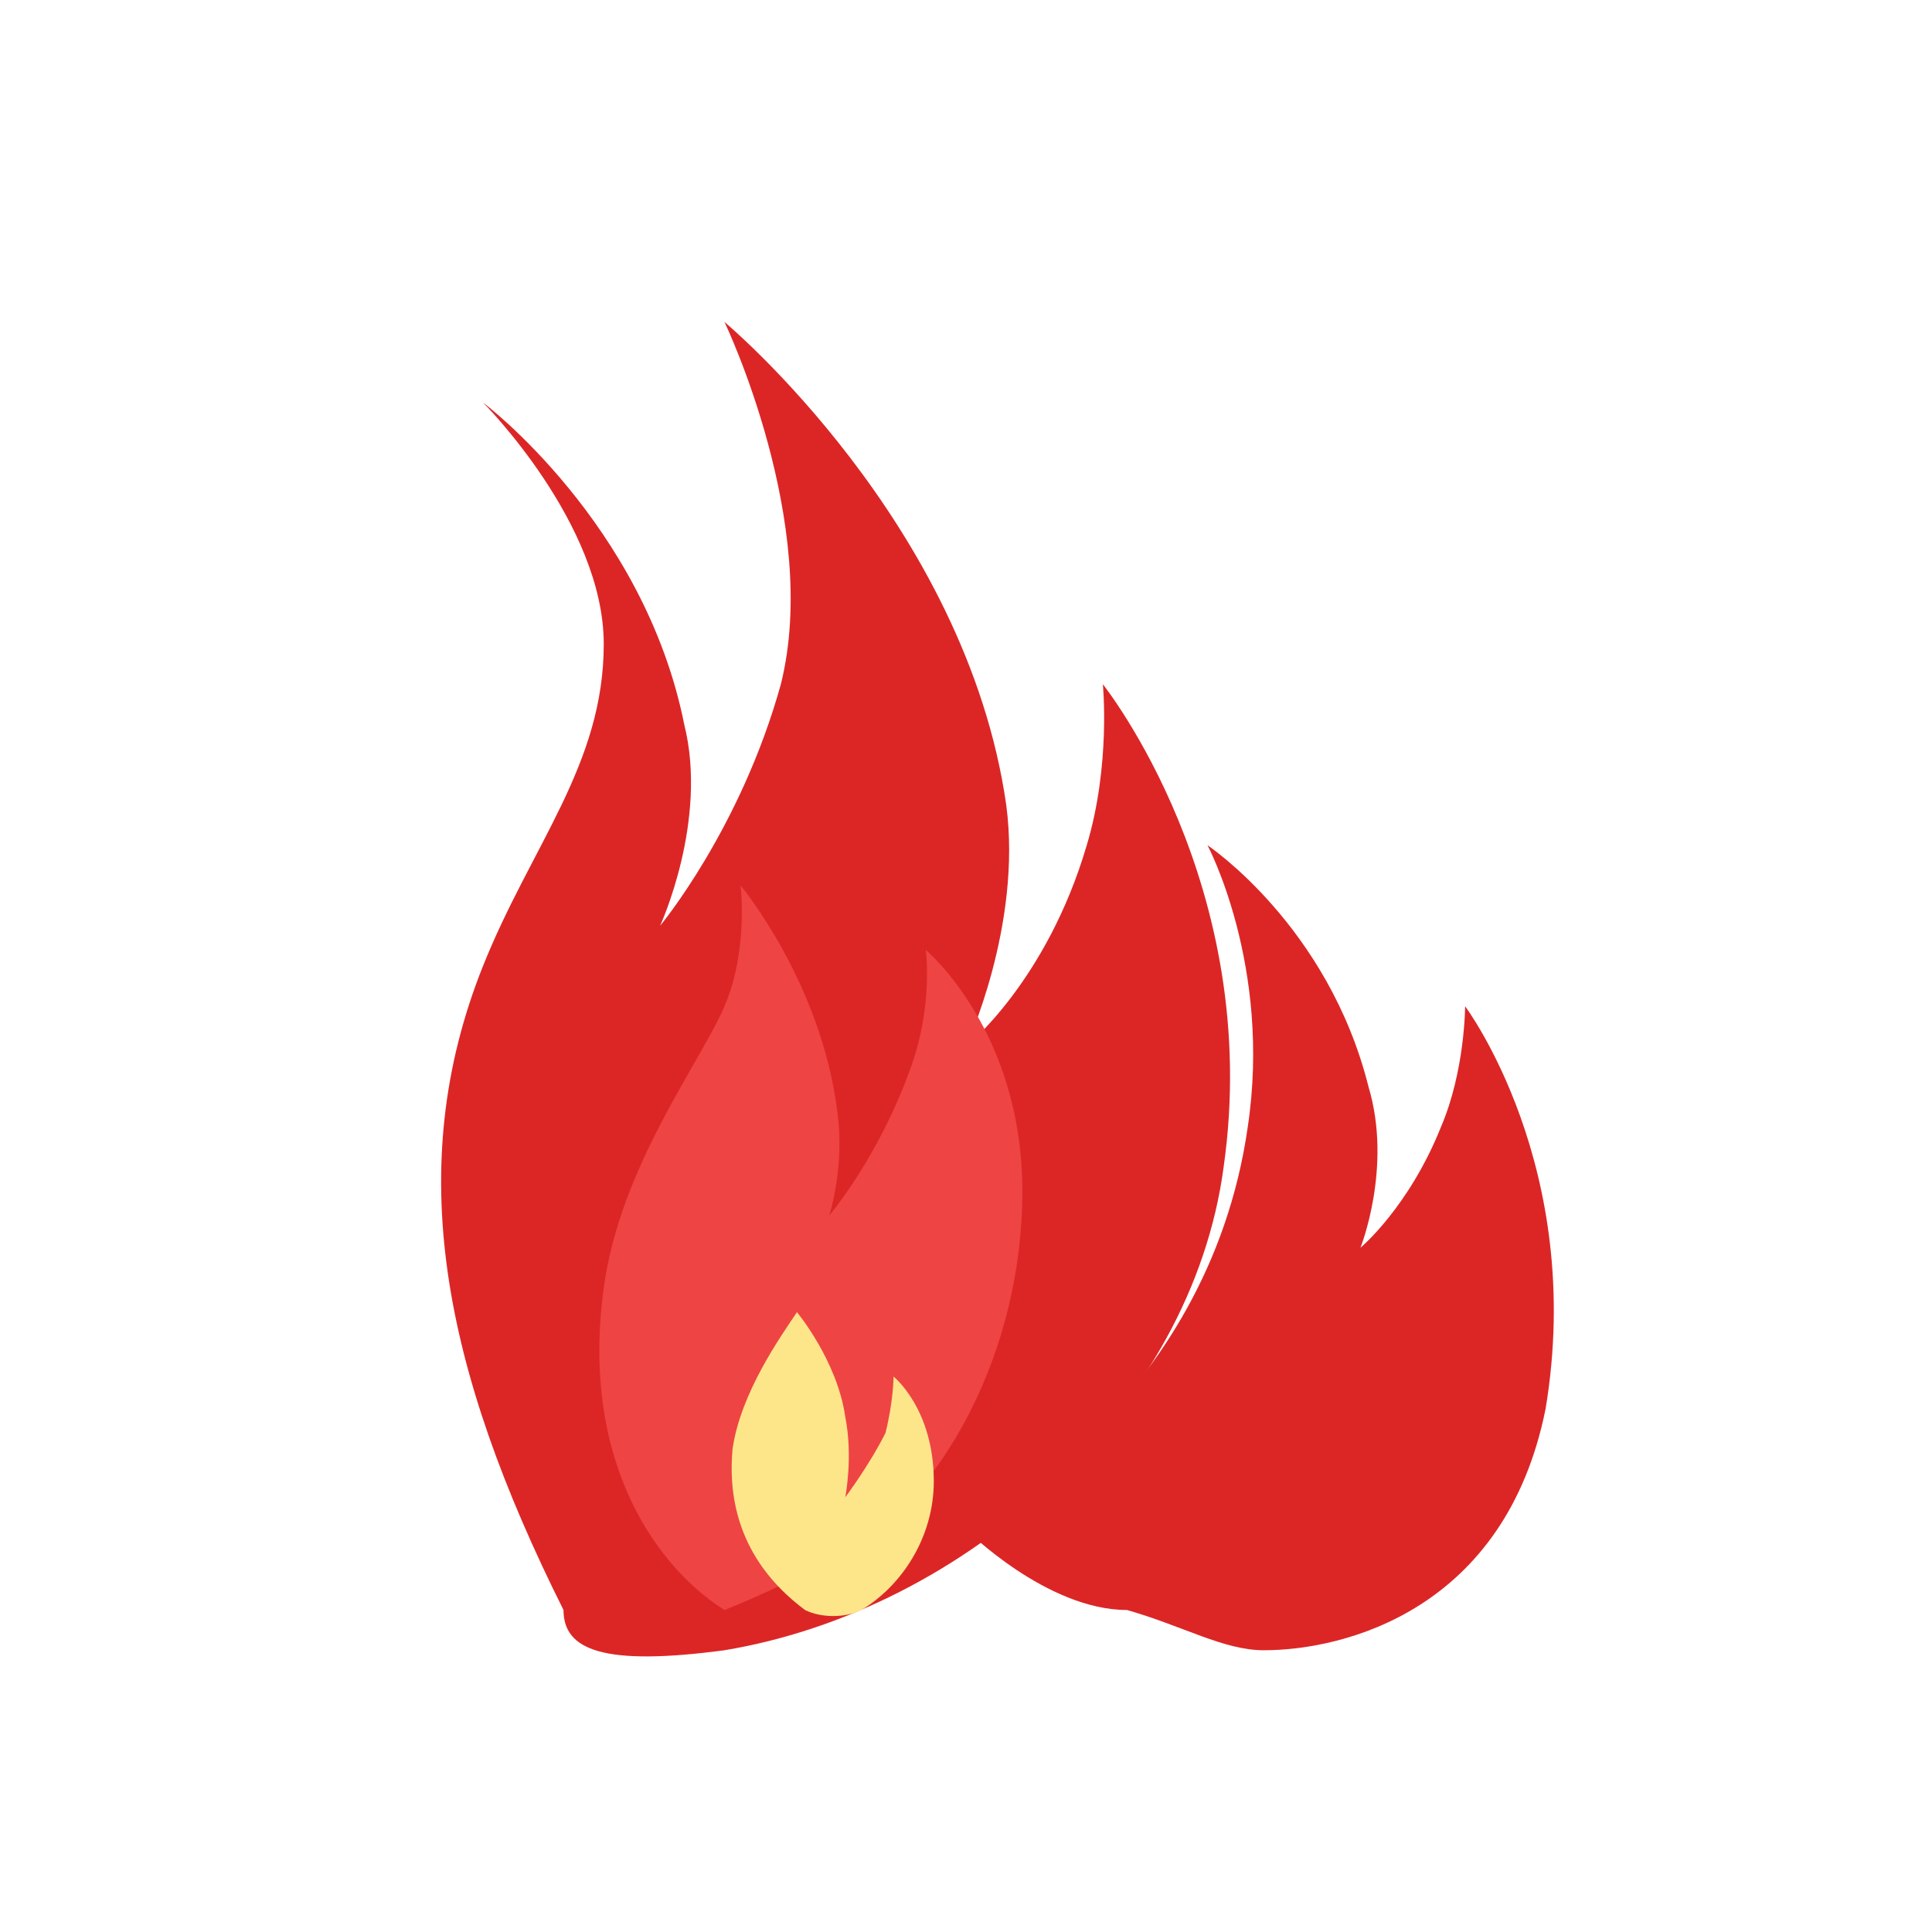
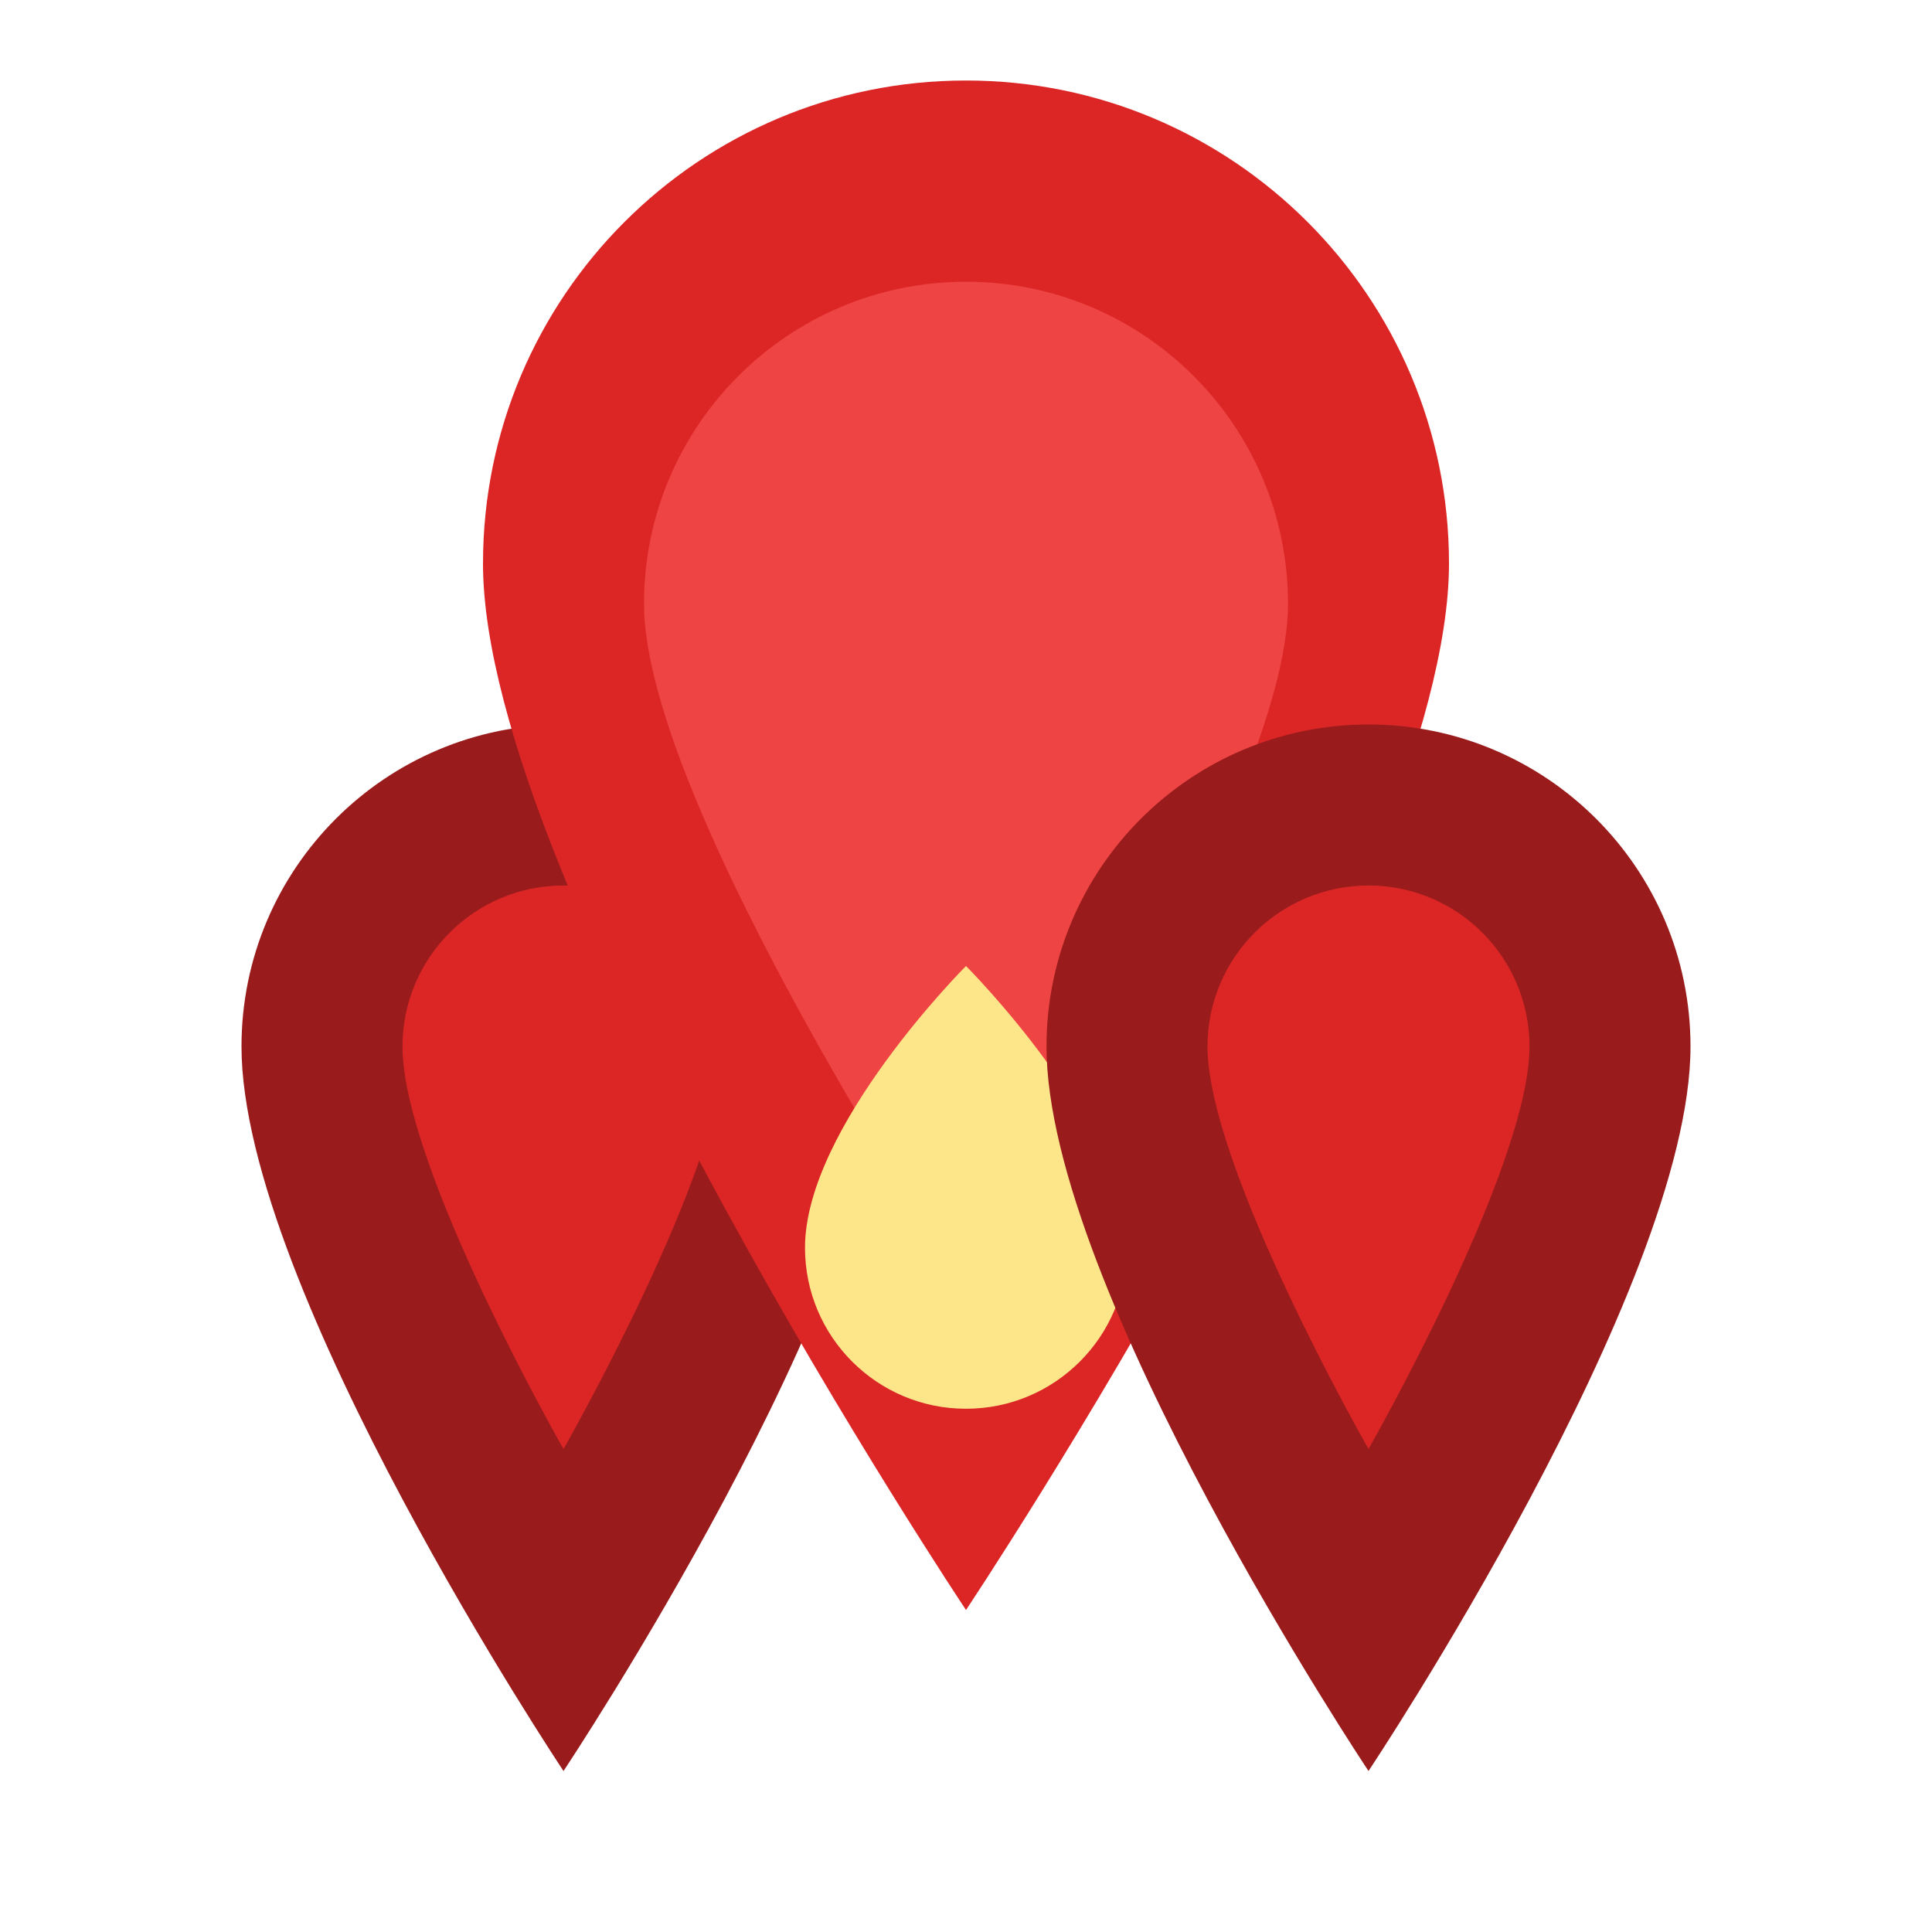
<svg xmlns="http://www.w3.org/2000/svg" viewBox="0 0 24 24" width="24" height="24" fill="none">
-   <path d="M7 20C5.5 17 5 14.5 6 12c.6-1.5 1.5-2.5 1.5-4S6 5 6 5s2 1.5 2.5 4c.3 1.2-.3 2.5-.3 2.5s1-1.2 1.5-3C10.2 6.5 9 4 9 4s3 2.5 3.5 6c.2 1.5-.5 3-.5 3s1-.8 1.5-2.5c.3-1 .2-2 .2-2s2 2.5 1.5 6C14.8 17.5 12 20 9 20.5c-1.5.2-2 0-2-.5z" fill="#DC2626" />
-   <path d="M14 20c-1 0-2-1-2-1s3-1.5 3.5-5c.3-2-.5-3.5-.5-3.5s1.5 1 2 3c.3 1-.1 2-.1 2s.6-.5 1-1.5c.3-.7.3-1.5.3-1.5s1.5 2 1 5c-.5 2.5-2.5 3-3.5 3-.5 0-1-.3-1.7-.5z" fill="#DC2626" />
-   <path d="M9 20c-.8-.5-1.8-1.8-1.5-4 .2-1.5 1.2-2.8 1.5-3.5.3-.7.2-1.5.2-1.5s1 1.2 1.2 2.8c.1.7-.1 1.3-.1 1.3s.6-.7 1-1.8c.3-.8.2-1.5.2-1.5s1.2 1 1.2 3c0 2-1 3.8-2.2 4.5-.6.3-1 .5-1.5.7z" fill="#EF4444" />
-   <path d="M10 20c-.4-.3-1-.9-.9-2 .1-.7.6-1.4.8-1.7 0 0 .5.6.6 1.3.1.5 0 1 0 1s.3-.4.5-.8c.1-.4.1-.7.1-.7s.5.4.5 1.3c0 .7-.4 1.3-.9 1.6-.2.1-.5.1-.7 0z" fill="#FDE68A" />
+   <path d="M7 22C7 22 3 16 3 13a4 4 0 0 1 8 0c0 3-4 9-4 9z" fill="#991B1B" />
+   <path d="M7 18C7 18 5 14.5 5 13a2 2 0 0 1 4 0c0 1.5-2 5-2 5z" fill="#DC2626" />
+   <path d="M12 20C12 20 6 11 6 7a6 6 0 0 1 12 0c0 4-6 13-6 13z" fill="#DC2626" />
+   <path d="M12 16C12 16 8 10 8 7.5a4 4 0 0 1 8 0C16 10 12 16 12 16z" fill="#EF4444" />
+   <path d="M12 12c0 0-2 2-2 3.5a2 2 0 0 0 4 0c0-1.5-2-3.5-2-3.5z" fill="#FDE68A" />
+   <path d="M17 22C17 22 13 16 13 13a4 4 0 0 1 8 0c0 3-4 9-4 9z" fill="#991B1B" />
+   <path d="M17 18C17 18 15 14.5 15 13a2 2 0 0 1 4 0c0 1.5-2 5-2 5z" fill="#DC2626" />
</svg>
